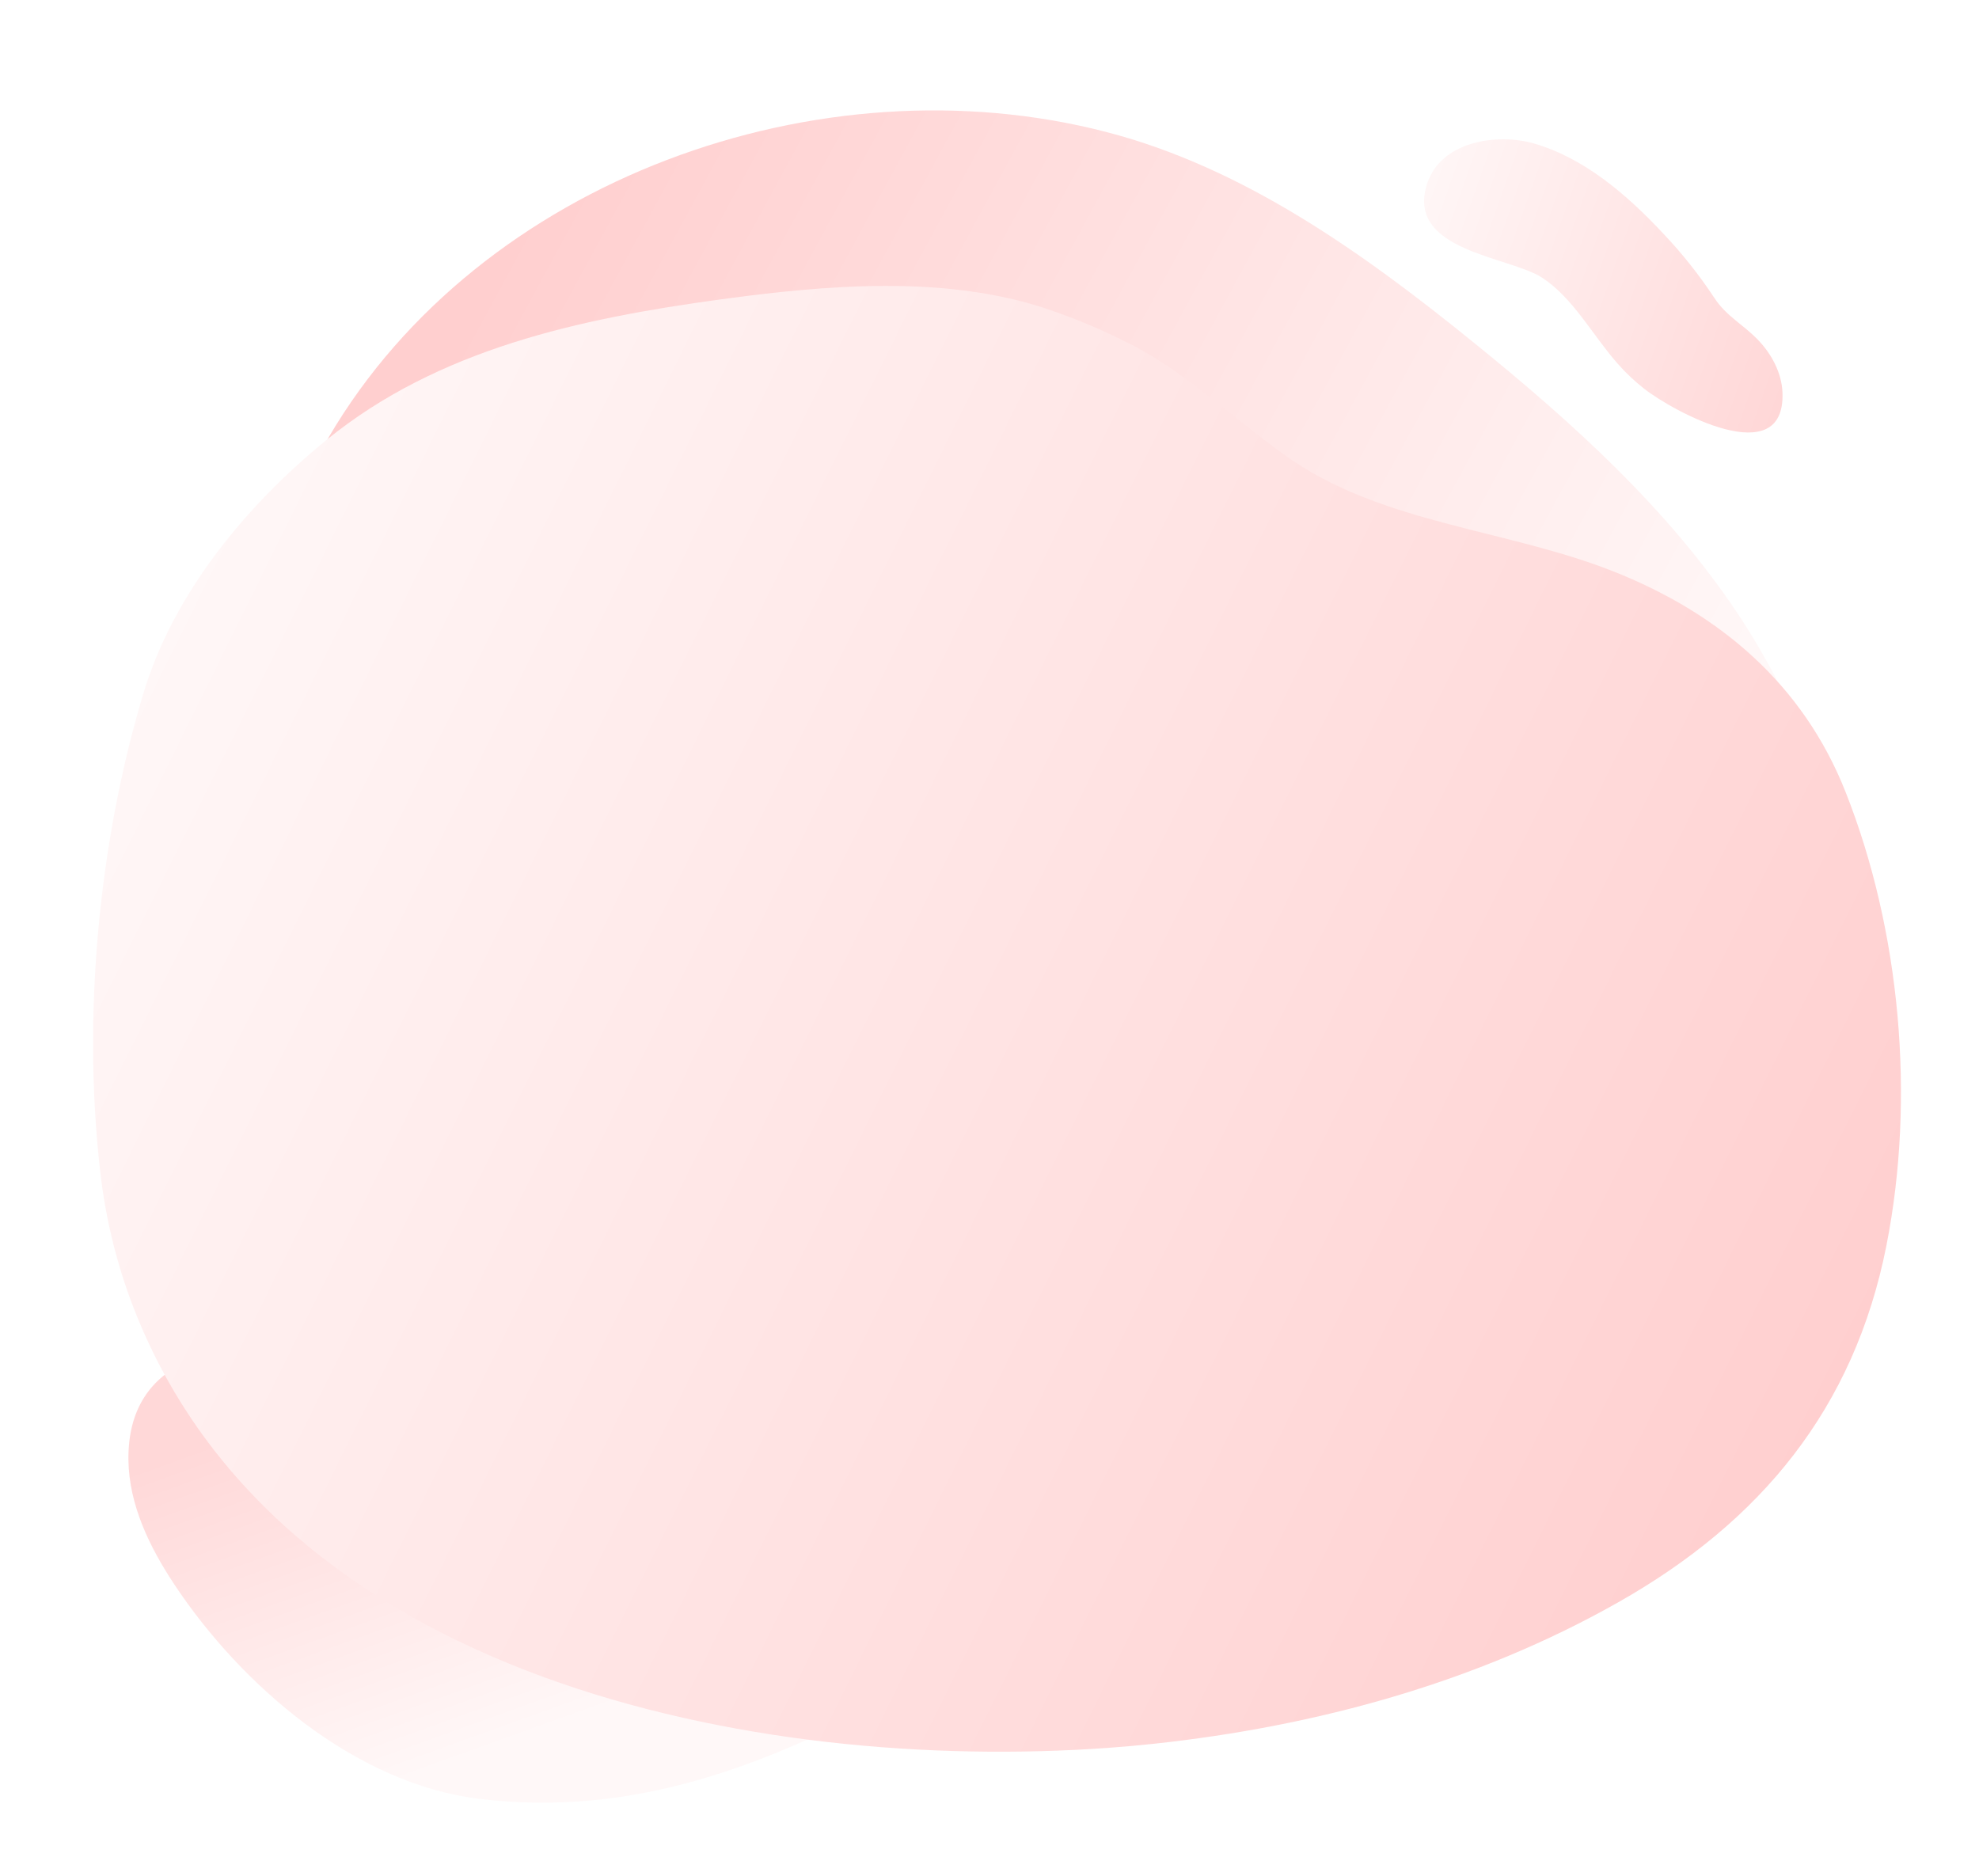
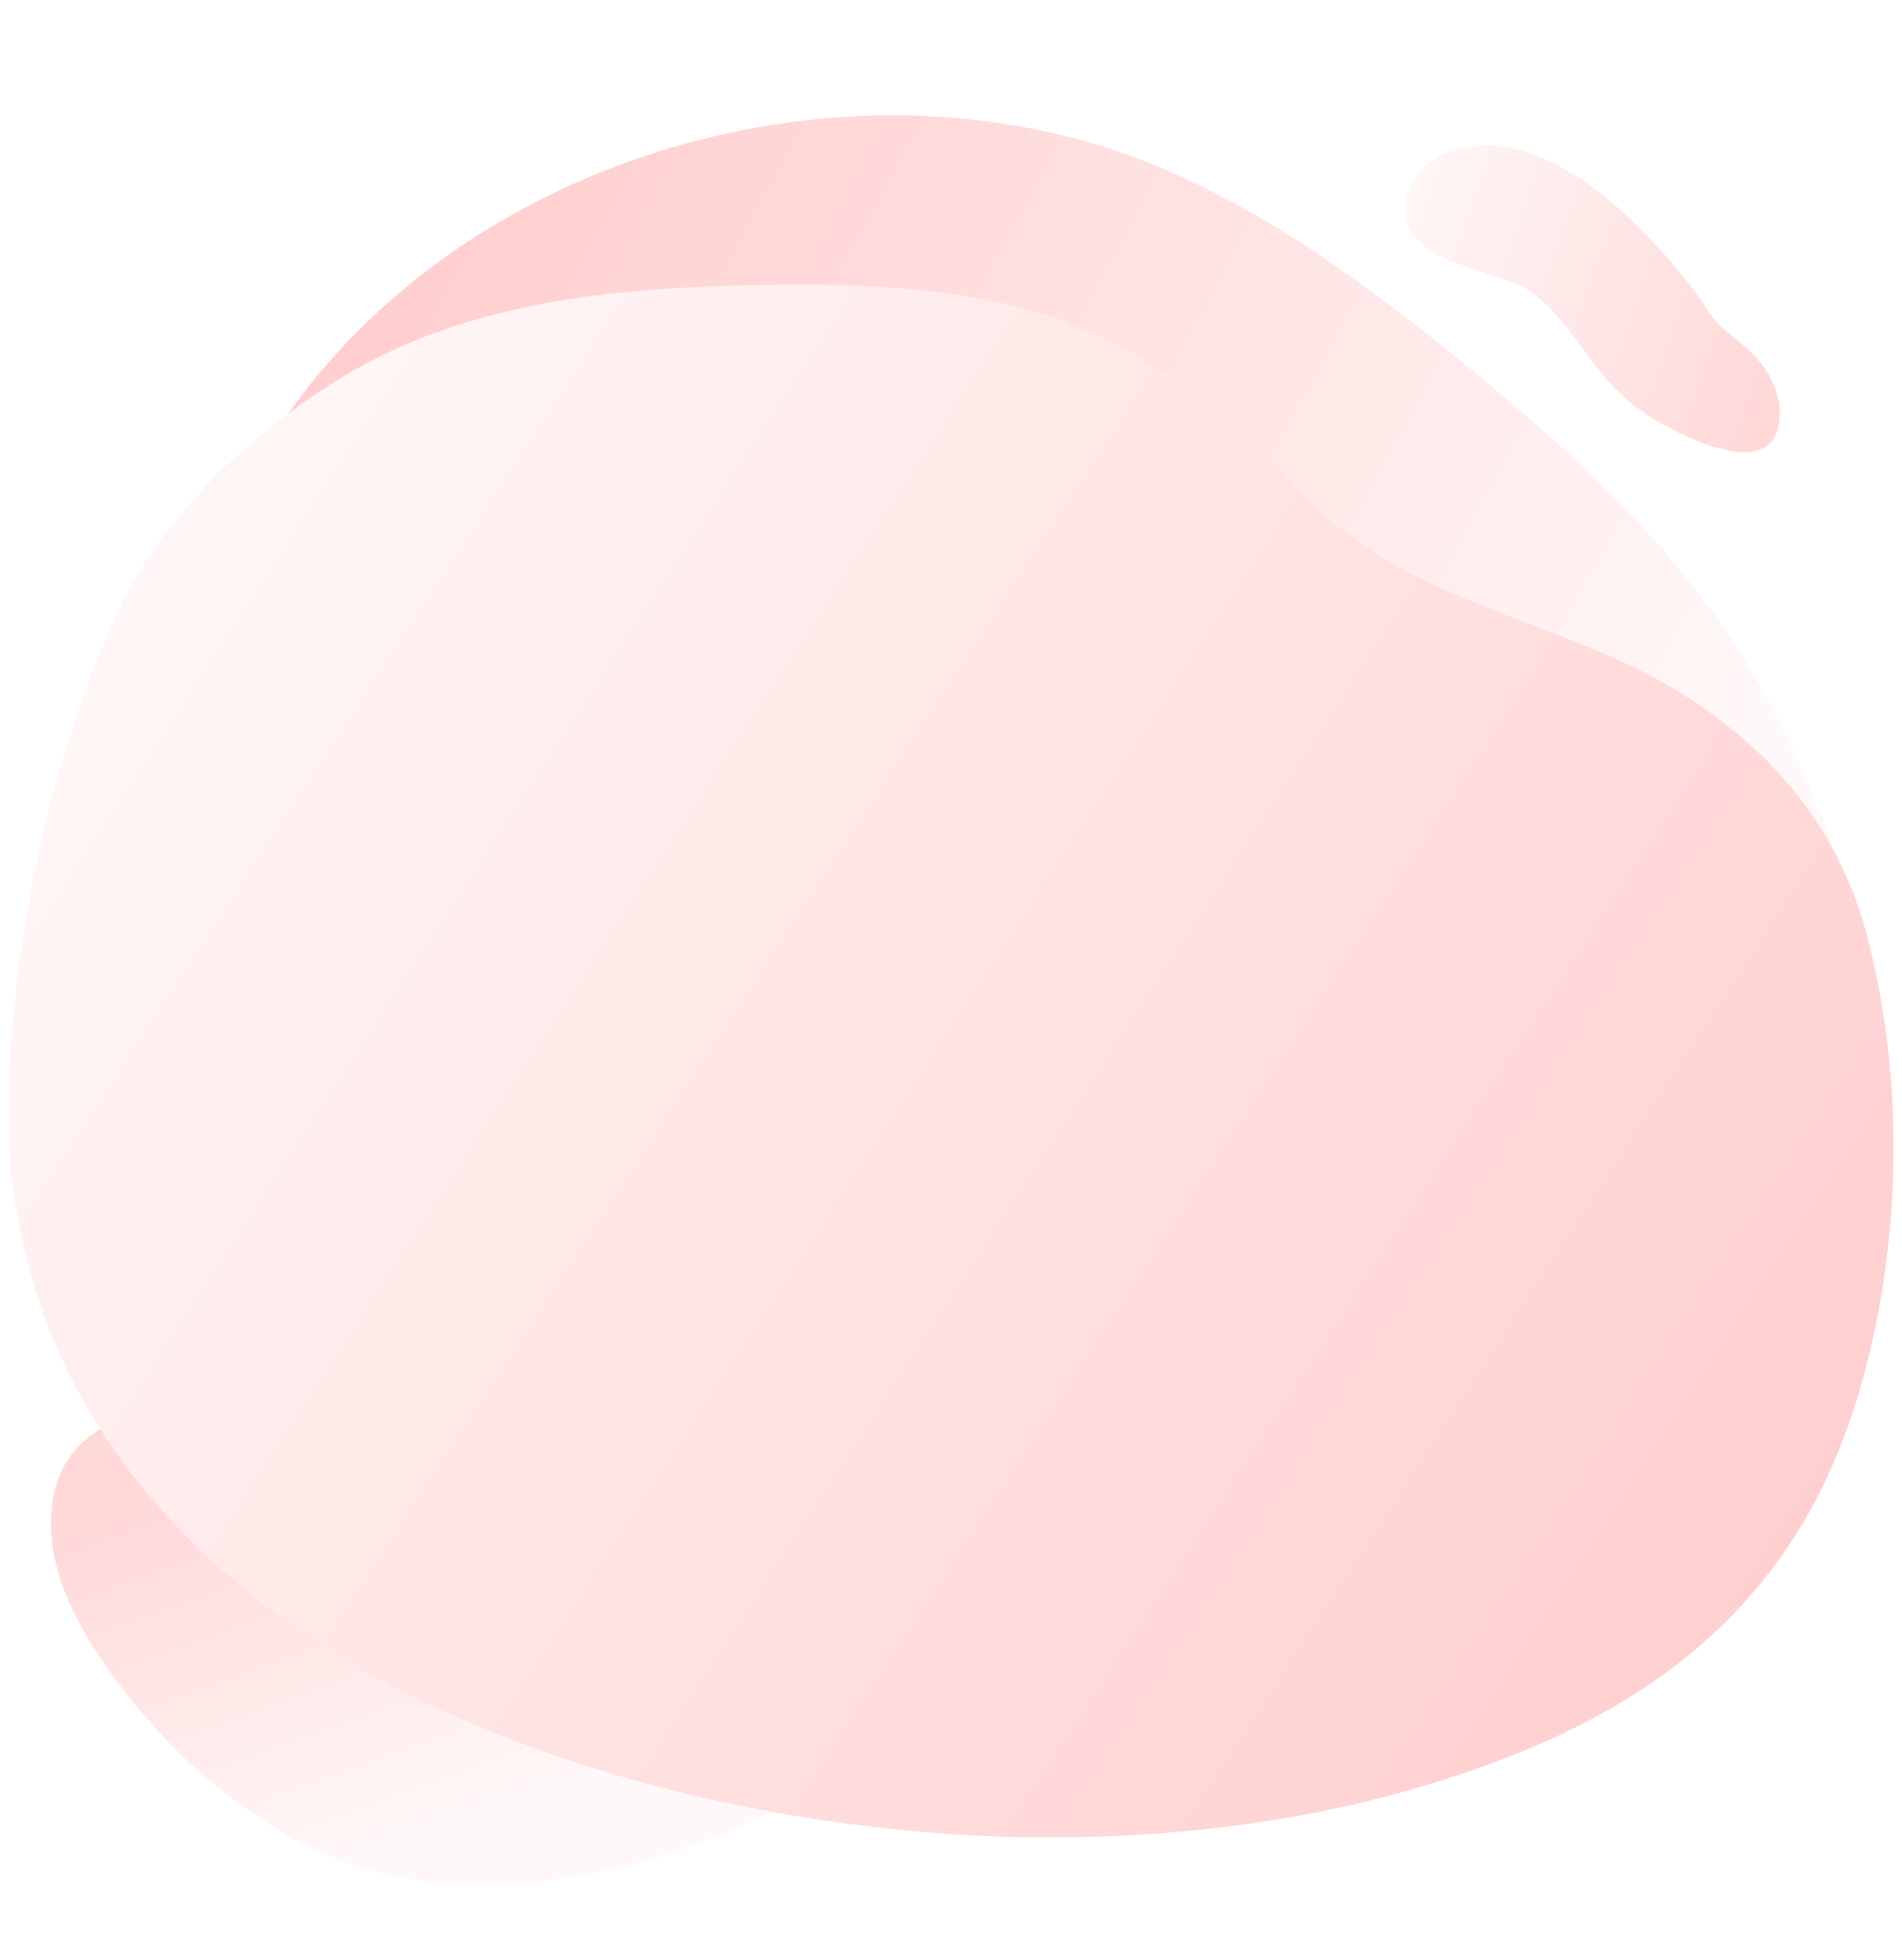
- <svg xmlns="http://www.w3.org/2000/svg" width="746" height="707" viewBox="0 0 746 707" fill="none">
-   <path d="M298.605 658.265C260.982 674.426 222.505 683.269 180.511 678.096C133.704 672.326 91.02 635.378 65.786 597.4C56.41 583.294 48.639 567.355 48.413 550.423C47.906 511.305 84.451 504.544 116.125 508.809C133.98 511.205 150.688 518.22 167.208 525.17C194.635 536.718 226.217 541.216 251.23 558.071C259.625 563.745 266.111 570.797 275.69 574.698C290.591 580.771 307.293 583.008 322.544 588.426C335.567 593.079 350.313 601.168 351.232 614.961C352.157 629.108 337.987 639.086 325.386 645.564C316.469 650.176 307.569 654.431 298.605 658.265Z" fill="url(#paint0_linear_30_366)" />
-   <path d="M124.009 164.665C181.032 67.567 309.059 21.717 417.091 49.772C469.185 63.31 514.213 95.64 556.01 129.524C592.852 159.388 628.822 191.845 655.246 231.604C673.288 258.743 687.09 291.785 697.338 322.804C712.664 369.251 705.52 430.852 644.155 430.378C629.758 430.269 617.025 425.925 603.329 422.292C592.25 419.345 581.77 422.231 570.398 421.18C541.776 418.544 513.804 409.895 487.2 399.364C432.98 377.877 382.714 347.158 327.201 328.851C281.709 313.872 233.771 307.735 185.972 310.77C165.807 312.053 144.699 314.848 126.074 307.01C80.168 287.67 96.244 226.391 110.644 191.57C114.456 182.296 118.922 173.305 124.009 164.665V164.665Z" fill="url(#paint1_linear_30_366)" />
-   <path d="M619.613 146.407C630.614 155.137 673.101 178.155 671.919 147.966C671.614 140.445 667.733 133.377 662.739 128.181C657.025 122.216 650.797 119.298 646.177 112.215C640.53 103.668 634.218 95.7 627.322 88.416C613.206 73.238 596.98 59.422 578.035 54.031C564.747 50.255 542.836 52.853 537.754 69.899C530.349 94.714 569.065 96.645 581.36 104.709C593.027 112.341 600.263 126.29 609.818 137.128C612.837 140.545 616.116 143.651 619.613 146.407V146.407Z" fill="url(#paint2_linear_30_366)" />
-   <path d="M425.611 129.477C448.458 140.994 466.228 159.306 487.307 173.612C522.4 197.426 568.523 199.755 608.001 215.332C648.256 231.227 679.615 257.966 695.644 298.408C716.349 350.609 722.125 413.917 711.07 469.693C698.894 531.09 663.666 573.644 610.077 603.988C556.52 634.314 496.071 650.78 435.139 657.341C429.259 657.979 423.381 658.5 417.474 658.923C284.787 668.359 105.056 633.17 50.557 493.527C50.058 492.251 49.576 490.975 49.091 489.679C43.398 474.097 39.59 457.889 37.75 441.401C31.08 382.96 37.117 317.58 54.084 261.279C65.493 223.375 93.219 190.146 123.133 165.806C165.161 131.612 218.414 120.109 271.69 112.858C311.141 107.49 355.649 103.565 394.117 116.278C404.93 119.884 415.458 124.296 425.611 129.477Z" fill="url(#paint3_linear_30_366)" />
+ <svg xmlns="http://www.w3.org/2000/svg" width="686" height="707" viewBox="0 0 686 707" fill="none">
+   <path d="M268.604 658.265C230.981 674.426 192.504 683.269 150.51 678.096C103.703 672.326 61.019 635.378 35.785 597.4C26.409 583.294 18.638 567.355 18.412 550.423C17.905 511.305 54.45 504.544 86.124 508.809C103.979 511.205 120.687 518.22 137.207 525.17C164.634 536.718 196.216 541.216 221.229 558.071C229.624 563.745 236.11 570.797 245.689 574.698C260.59 580.771 277.292 583.008 292.543 588.426C305.566 593.079 320.312 601.168 321.231 614.961C322.156 629.108 307.986 639.086 295.385 645.564C286.468 650.176 277.568 654.431 268.604 658.265Z" fill="url(#paint0_linear_30_366)" />
+   <path d="M94.008 164.665C151.031 67.567 279.058 21.717 387.09 49.772C439.184 63.31 484.212 95.64 526.009 129.524C562.851 159.388 598.821 191.845 625.245 231.604C643.287 258.743 657.089 291.785 667.337 322.804C682.663 369.251 675.519 430.852 614.154 430.378C599.757 430.269 587.024 425.925 573.328 422.292C562.249 419.345 551.769 422.231 540.397 421.18C511.775 418.544 483.803 409.895 457.199 399.364C402.979 377.877 352.713 347.158 297.2 328.851C251.708 313.872 203.77 307.735 155.971 310.77C135.806 312.053 114.698 314.848 96.073 307.01C50.167 287.67 66.243 226.391 80.643 191.57C84.455 182.296 88.921 173.305 94.008 164.665Z" fill="url(#paint1_linear_30_366)" />
+   <path d="M589.612 146.407C600.613 155.137 643.1 178.155 641.918 147.965C641.613 140.445 637.732 133.377 632.738 128.181C627.024 122.216 620.796 119.298 616.176 112.215C610.529 103.668 604.218 95.7 597.321 88.415C583.205 73.238 566.979 59.422 548.034 54.031C534.746 50.255 512.835 52.853 507.753 69.899C500.348 94.714 539.064 96.645 551.359 104.709C563.026 112.341 570.262 126.29 579.817 137.127C582.836 140.544 586.115 143.651 589.612 146.407Z" fill="url(#paint2_linear_30_366)" />
+   <path d="M425.033 137.445C446.366 151.571 461.858 171.846 481.107 188.533C513.155 216.31 558.683 224.051 596.054 244.164C634.159 264.685 662.154 294.928 673.314 336.975C687.732 391.249 686.02 454.797 668.48 508.885C649.164 568.423 609.174 606.537 552.387 630.365C495.633 654.178 433.667 663.418 372.386 662.764C366.472 662.706 360.574 662.531 354.658 662.257C221.783 656.015 47.44 599.924 9.75 454.838C9.404 453.512 9.076 452.188 8.747 450.845C4.926 434.701 3.052 418.157 3.165 401.567C3.418 342.748 17.105 278.532 40.578 224.618C56.368 188.32 87.811 158.584 120.381 137.933C166.14 108.921 220.377 103.764 274.136 102.832C313.945 102.143 358.605 103.481 395.31 120.632C405.624 125.486 415.559 131.106 425.033 137.445Z" fill="url(#paint3_linear_30_366)" />
  <defs>
-     <linearGradient id="paint0_linear_30_366" x1="45.345" y1="556.027" x2="94.362" y2="692.167" gradientUnits="userSpaceOnUse">
+     <linearGradient id="paint0_linear_30_366" x1="15.344" y1="556.027" x2="64.361" y2="692.167" gradientUnits="userSpaceOnUse">
      <stop stop-color="#FFD8D8" />
      <stop offset="1" stop-color="#FFF8F8" />
    </linearGradient>
-     <linearGradient id="paint1_linear_30_366" x1="691.756" y1="211.034" x2="255.139" y2="-26.315" gradientUnits="userSpaceOnUse">
+     <linearGradient id="paint1_linear_30_366" x1="661.755" y1="211.034" x2="225.138" y2="-26.315" gradientUnits="userSpaceOnUse">
      <stop stop-color="#FFF8F8" />
      <stop offset="1" stop-color="#FFCFCF" />
    </linearGradient>
-     <linearGradient id="paint2_linear_30_366" x1="672.944" y1="147.368" x2="515.224" y2="91.846" gradientUnits="userSpaceOnUse">
+     <linearGradient id="paint2_linear_30_366" x1="642.943" y1="147.368" x2="485.223" y2="91.846" gradientUnits="userSpaceOnUse">
      <stop stop-color="#FFD7D7" />
      <stop offset="1" stop-color="#FFF9F9" />
    </linearGradient>
-     <linearGradient id="paint3_linear_30_366" x1="666.521" y1="581.82" x2="26.353" y2="264.871" gradientUnits="userSpaceOnUse">
+     <linearGradient id="paint3_linear_30_366" x1="611.047" y1="614.992" x2="12.617" y2="224.922" gradientUnits="userSpaceOnUse">
      <stop stop-color="#FFCFCF" />
      <stop offset="1" stop-color="#FFF8F8" />
    </linearGradient>
  </defs>
</svg>
